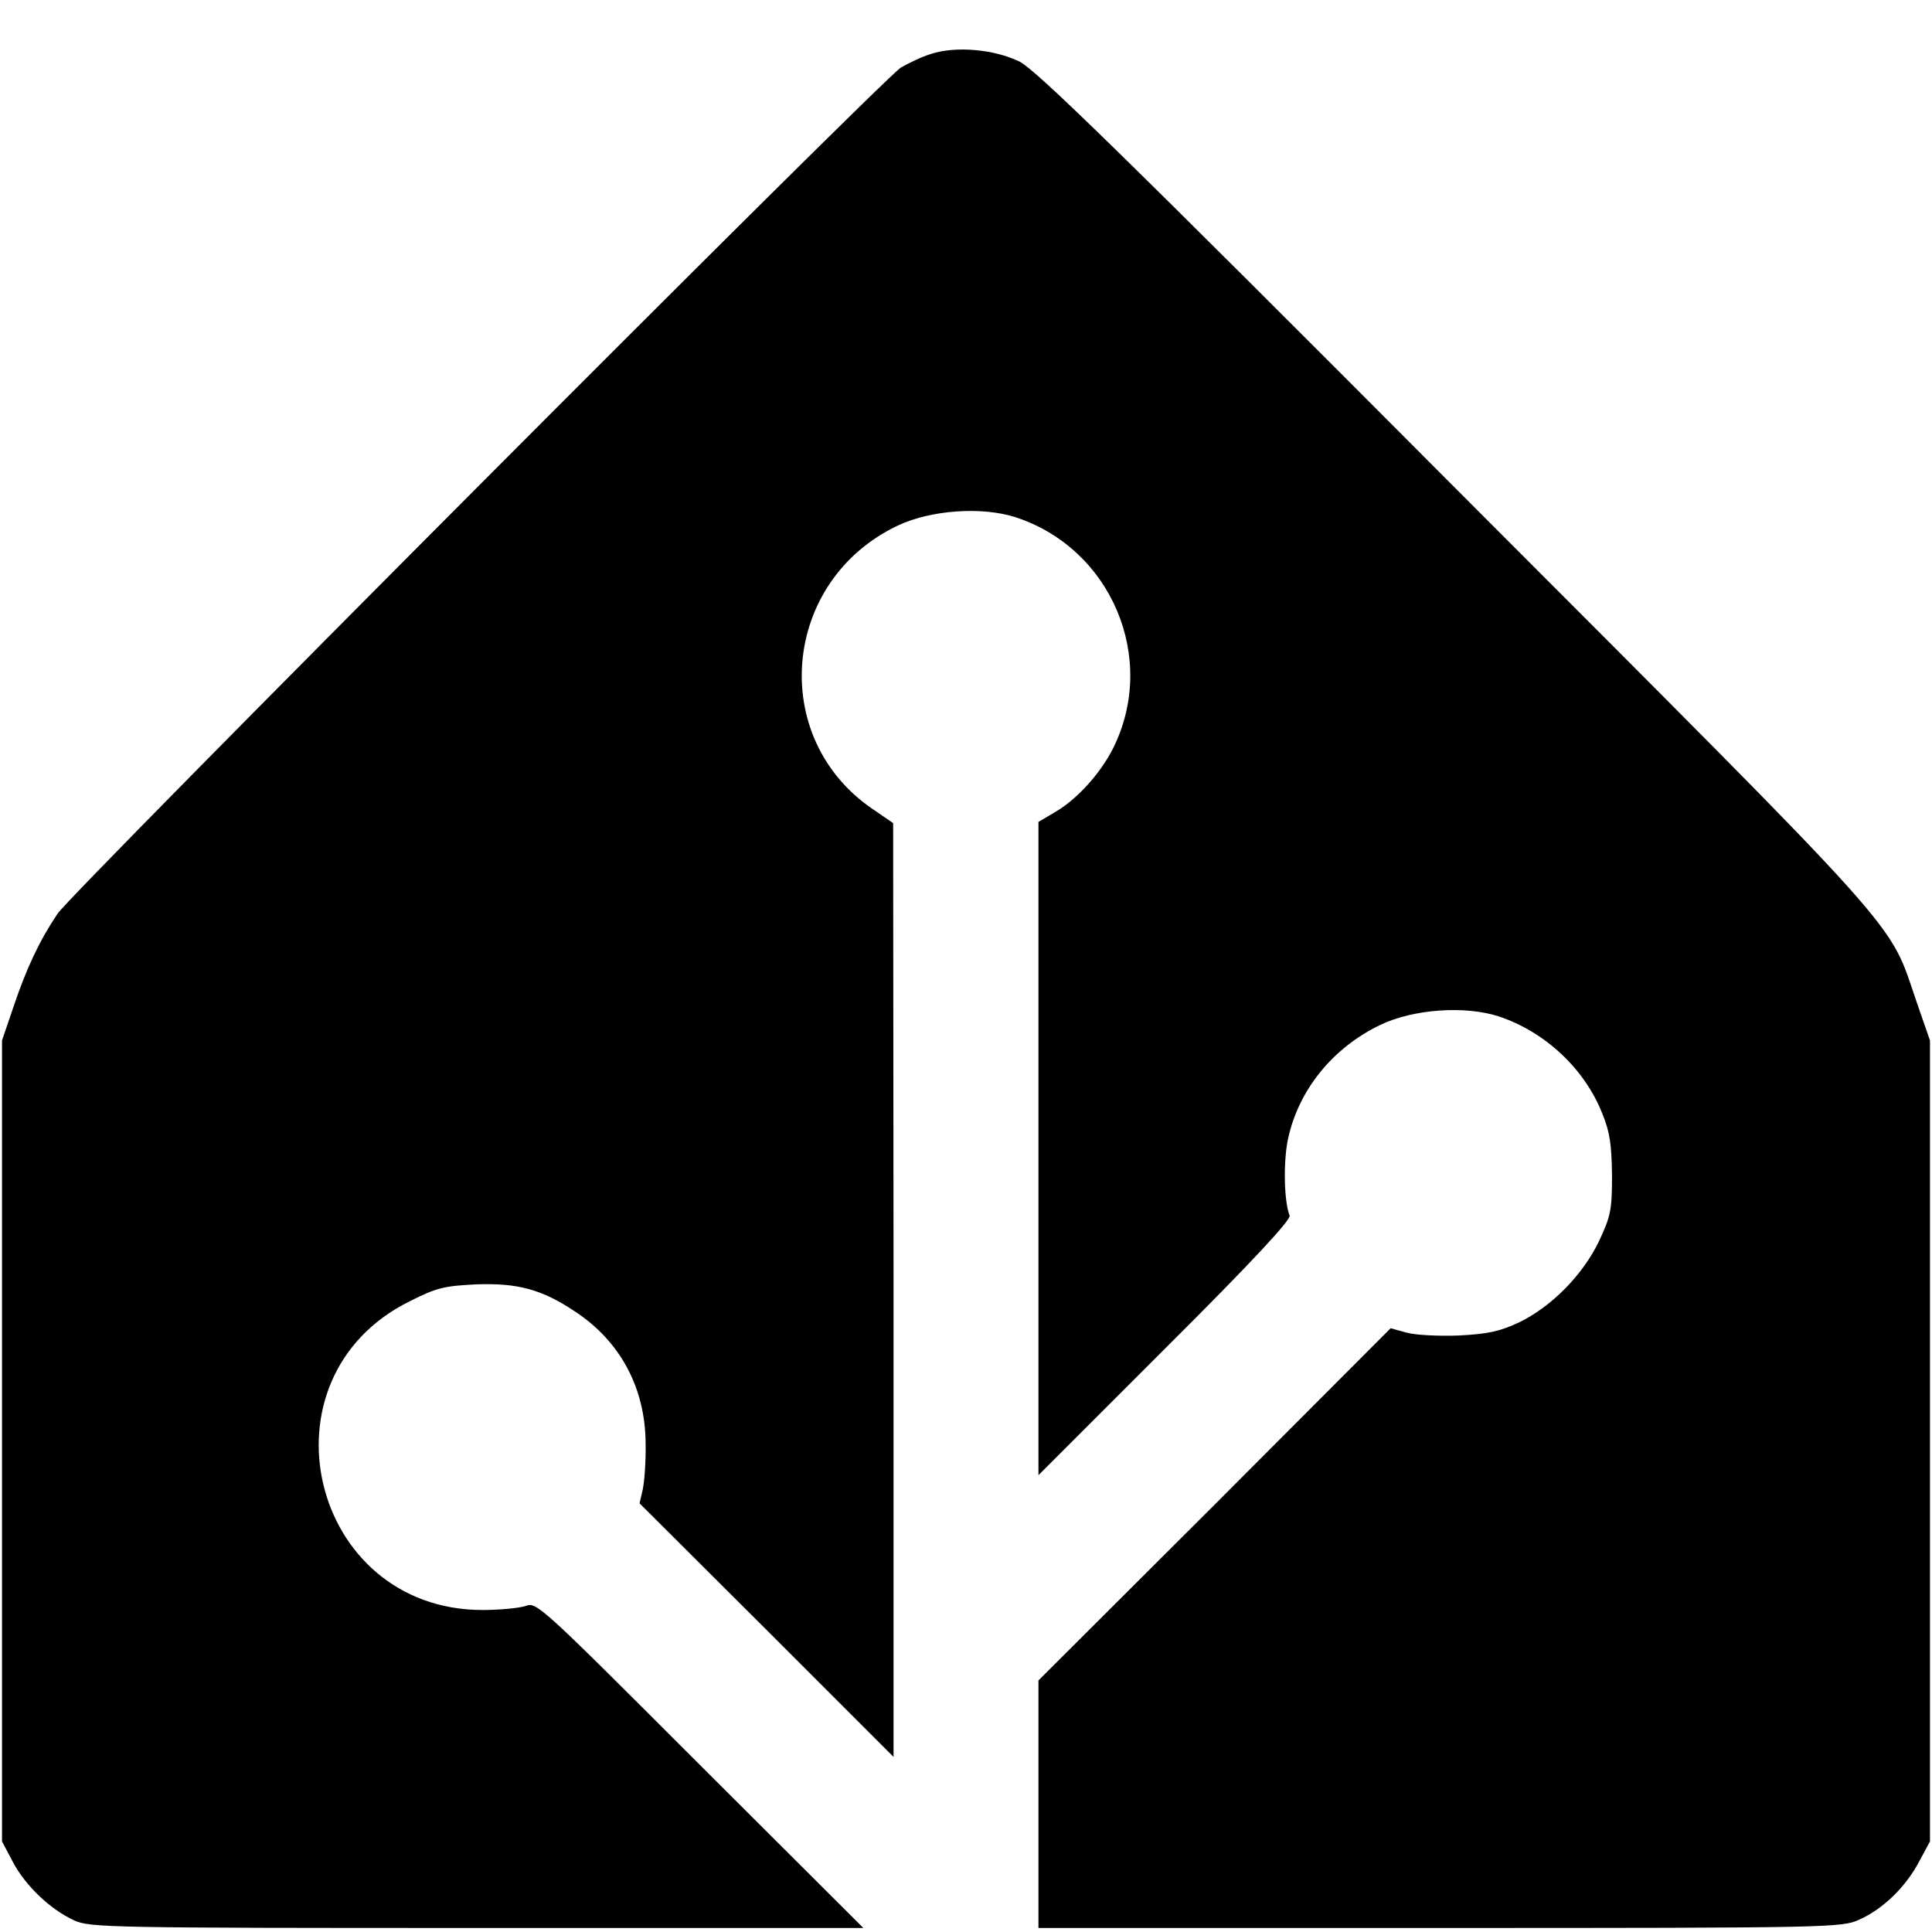
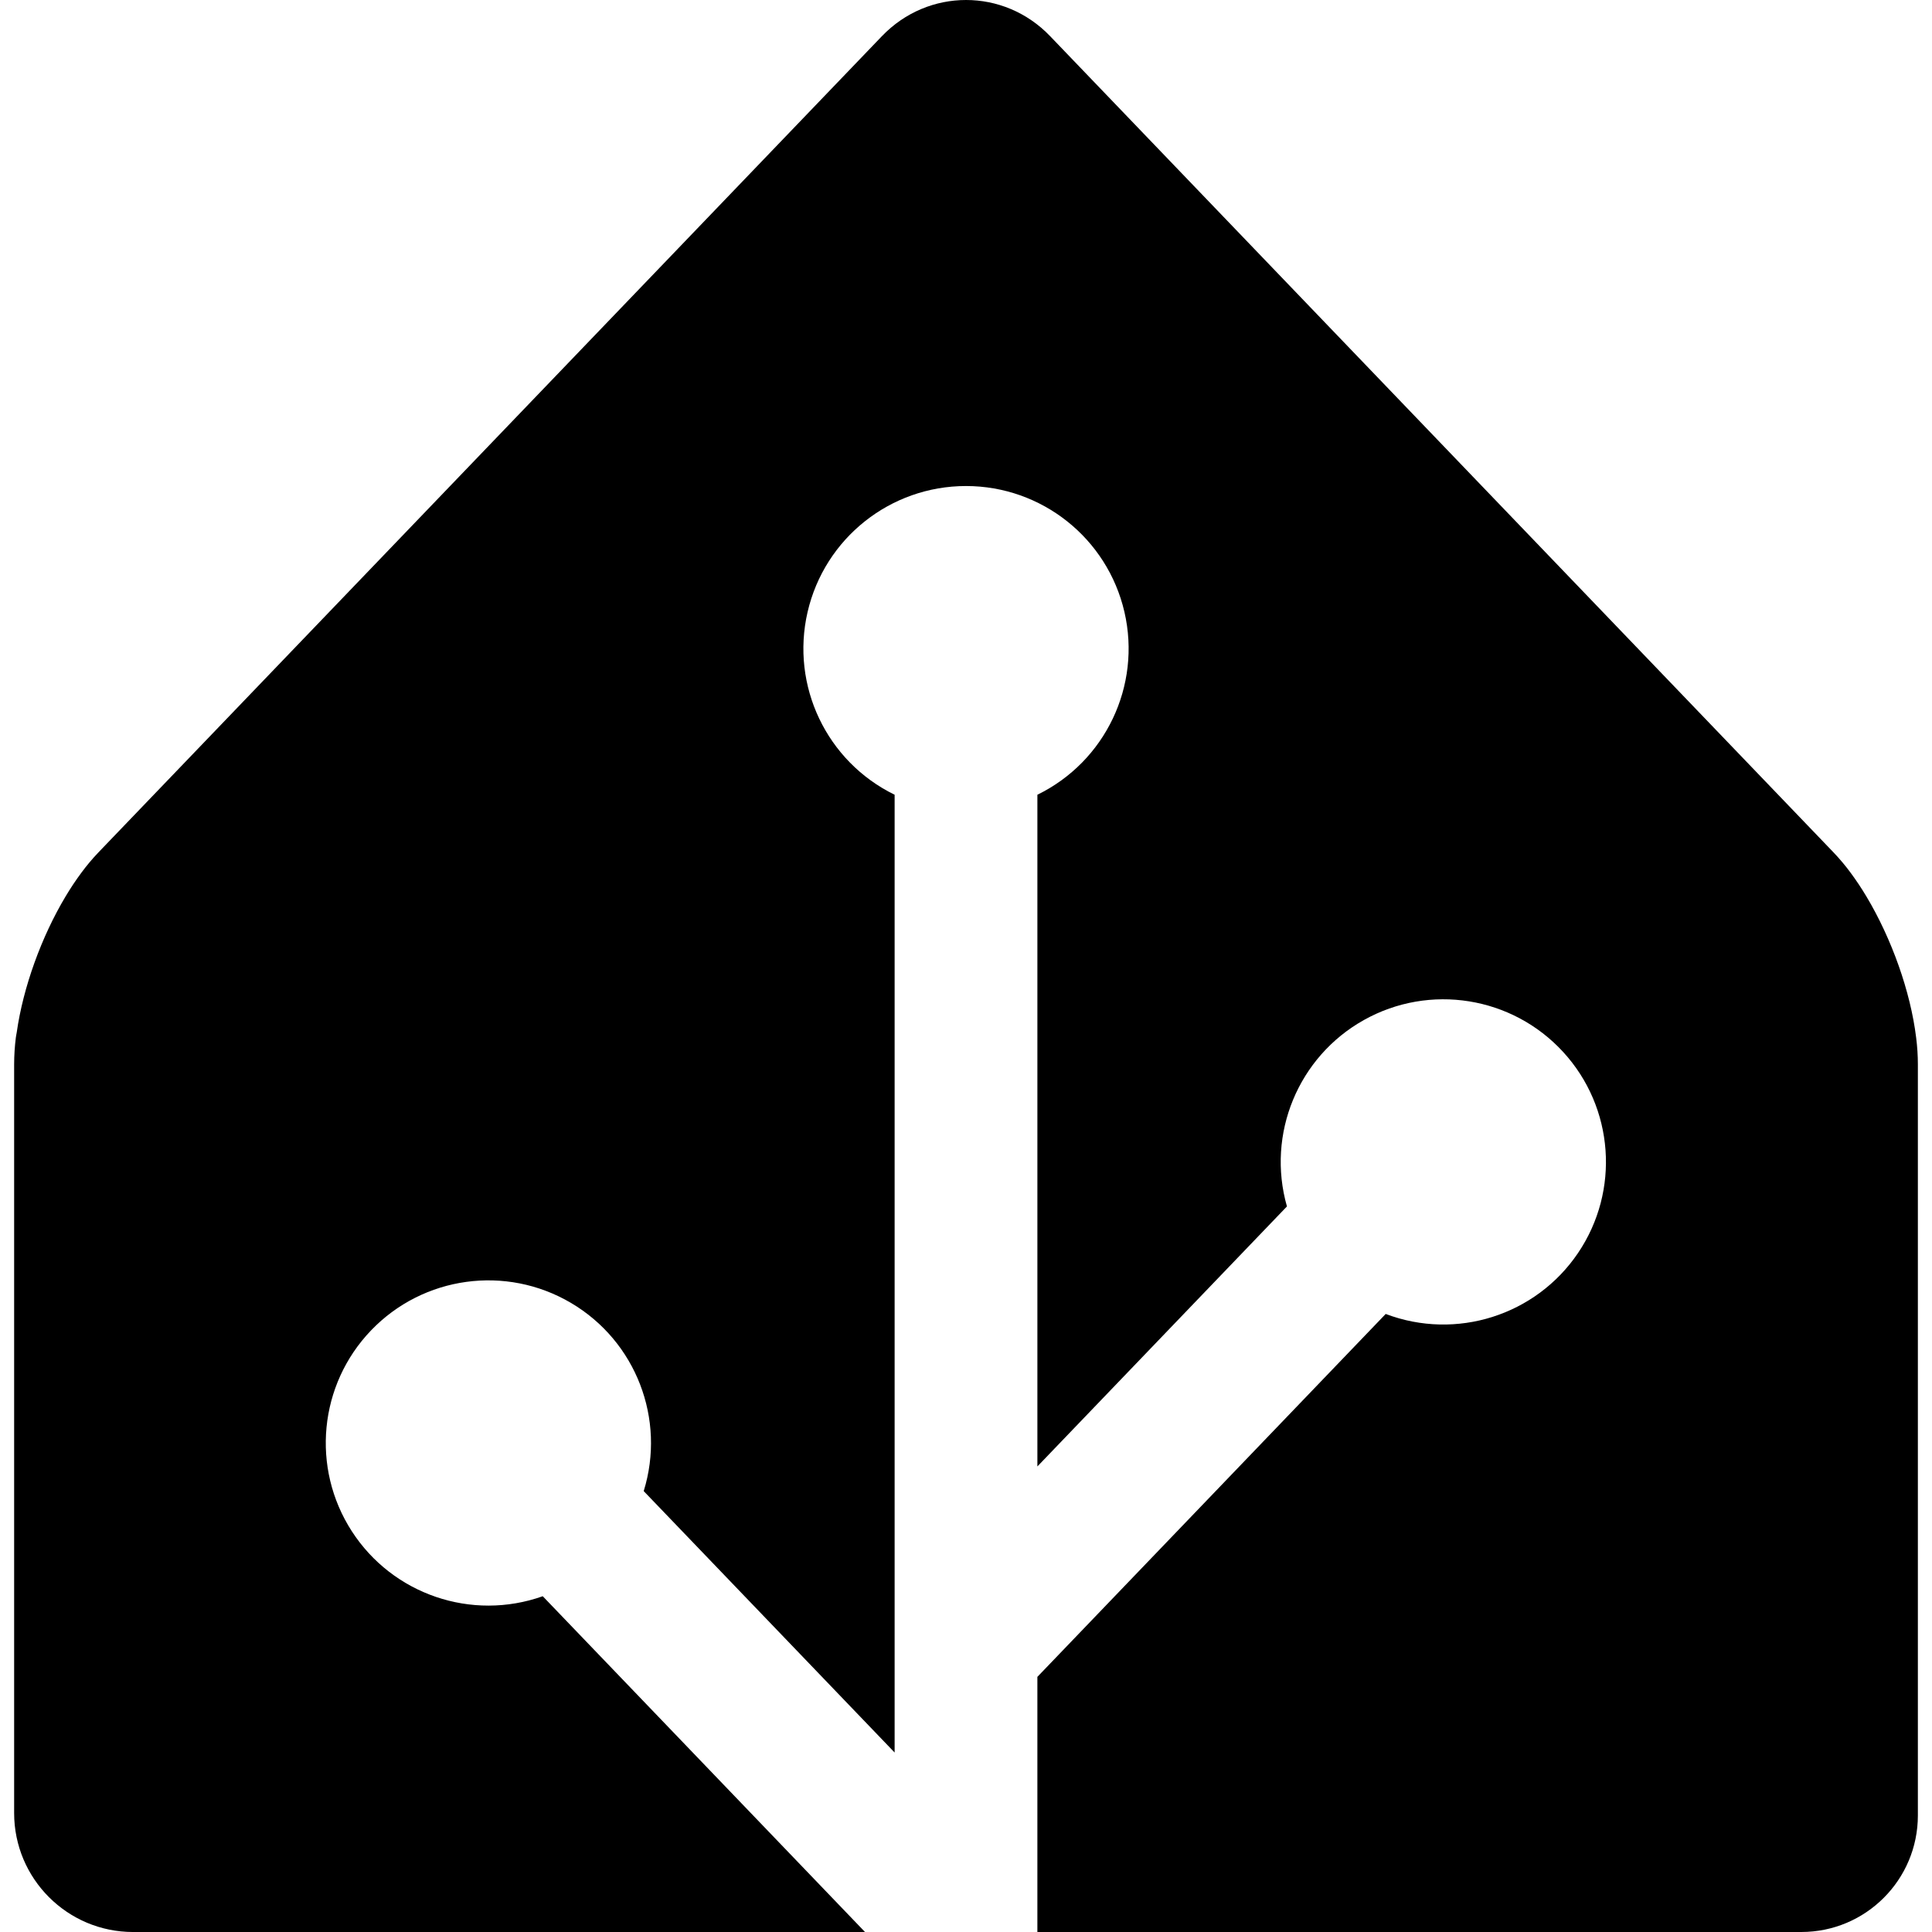
- <svg xmlns="http://www.w3.org/2000/svg" version="1.0" width="480pt" height="480pt" viewBox="0 0 480 480" preserveAspectRatio="xMidYMid meet">
-   <g transform="translate(0,480) scale(0.1,-0.1)" fill="#000000" stroke="none">
-     <path d="M2313 4666 c-23 -7 -56 -23 -75 -34 -47 -30 -2059 -2048 -2095 -2102 -45 -67 -77 -135 -109 -230 l-29 -85 0 -995 0 -995 27 -51 c31 -59 93 -118 152 -145 39 -18 83 -19 1001 -19 l960 0 -406 405 c-395 395 -406 406 -433 395 -15 -5 -63 -10 -107 -10 -429 0 -566 577 -181 767 67 34 86 38 164 42 105 4 165 -13 246 -67 113 -74 175 -190 176 -327 1 -44 -3 -96 -7 -115 l-8 -35 316 -315 315 -315 0 1160 -1 1160 -51 35 c-260 177 -226 567 62 704 82 39 209 48 293 21 239 -78 354 -352 242 -575 -32 -63 -89 -125 -141 -156 l-44 -26 0 -811 0 -812 315 315 c218 217 313 320 309 330 -14 35 -16 134 -4 190 26 122 111 227 230 284 82 39 209 48 293 21 115 -38 214 -130 258 -242 19 -46 23 -78 24 -153 0 -86 -3 -101 -32 -163 -40 -84 -118 -163 -198 -202 -49 -23 -77 -29 -150 -33 -50 -2 -108 1 -130 7 l-40 11 -437 -438 -438 -437 0 -307 0 -308 998 0 c981 0 998 1 1042 21 58 26 115 81 148 144 l27 50 0 995 0 995 -33 95 c-72 209 -6 135 -1147 1278 -840 843 -1040 1037 -1082 1059 -64 31 -159 39 -220 19z" />
-   </g>
+ <svg xmlns="http://www.w3.org/2000/svg" width="640" height="640" viewBox="0 0 240 240">
+   <path d="M120.001 0c-3.787 0-7.573 1.499-10.444 4.49L12.211 105.905a25.921 25.921 0 0 0-2.098 2.501 35.25 35.25 0 0 0-1.96 2.942c-3.01 5.021-5.285 11.318-6.074 16.898-.03.21-.088.429-.11.636a27.355 27.355 0 0 0-.213 3.317v93.023a14.78 14.78 90 0 0 14.78 14.78h90.92L67.422 198.29a20.2 20.2 90 1 1 12.542-13.06l31.17 32.474V98.726a20.2 20.2 90 1 1 17.734 0v83.44l31.001-32.299a20.2 20.2 90 1 1 12.267 13.357l-43.269 45.082V240h94.9a14.479 14.479 90 0 0 14.478-14.479v-93.314c0-1.059-.069-2.168-.214-3.314-.7-5.73-3.06-12.327-6.183-17.537a35.801 35.801 0 0 0-1.955-2.937 26.271 26.271 0 0 0-2.102-2.506L130.444 4.486C127.573 1.494 123.786-.002 120.001 0" />
</svg>
